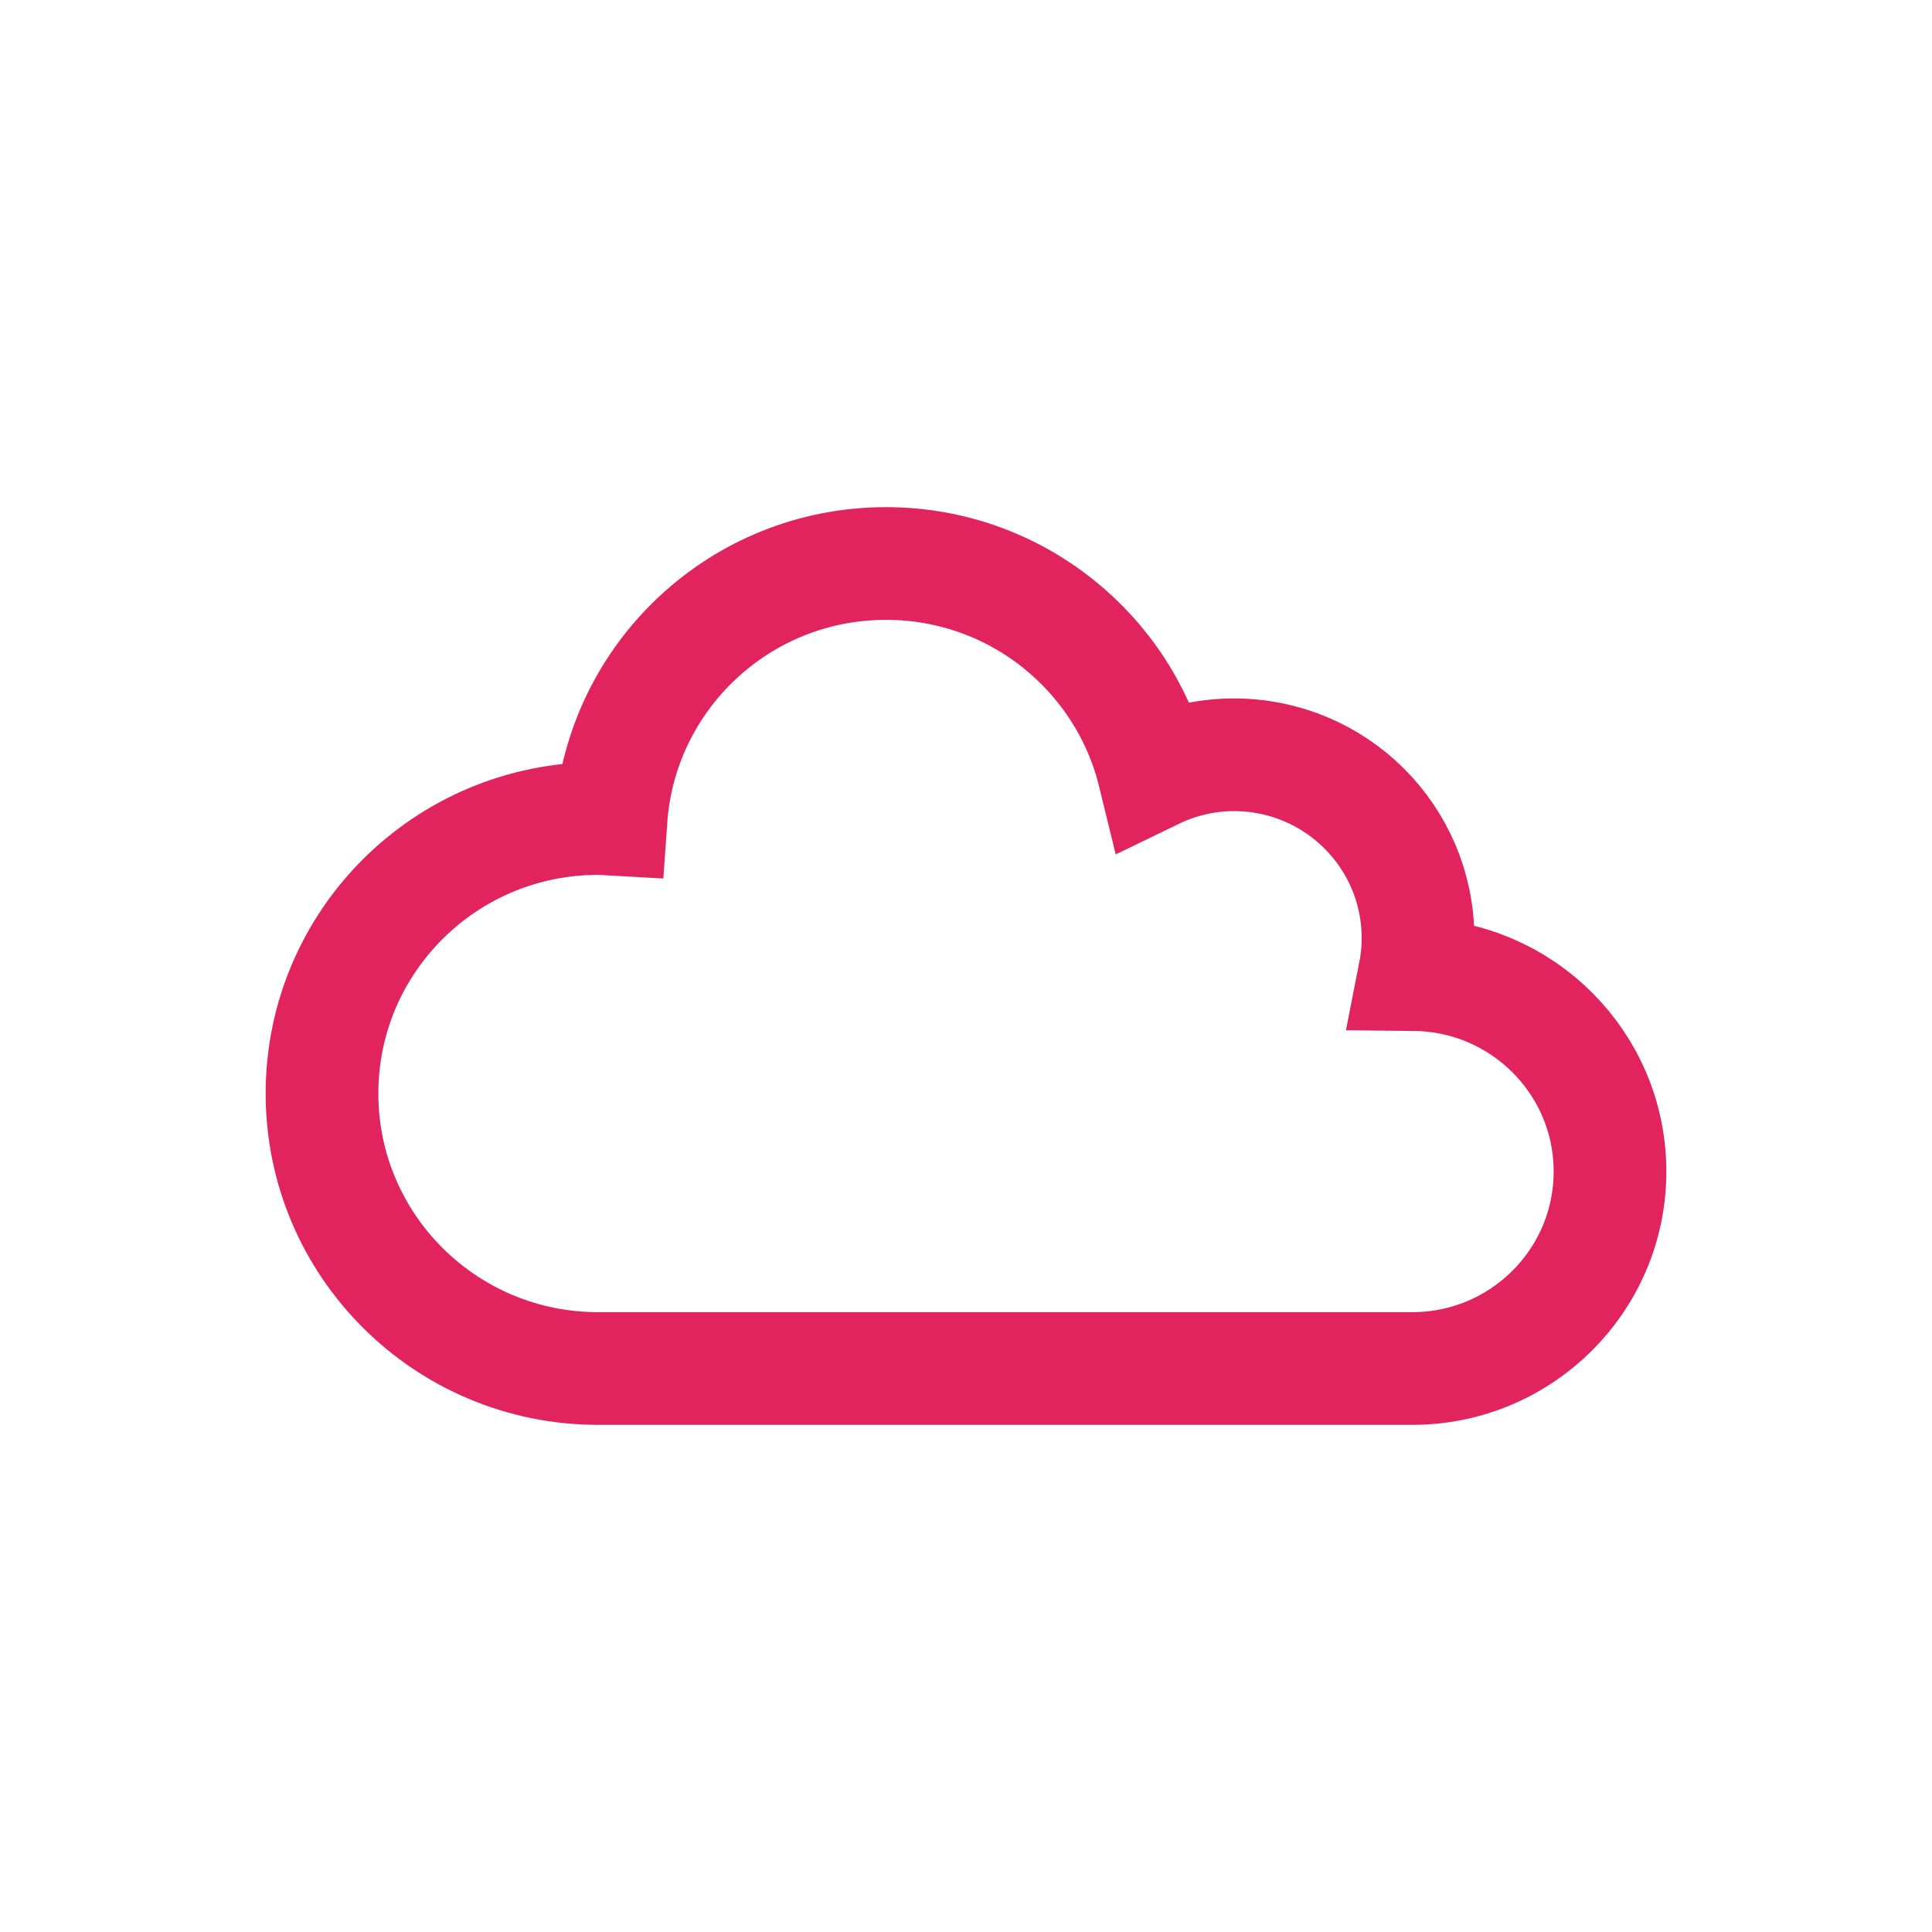
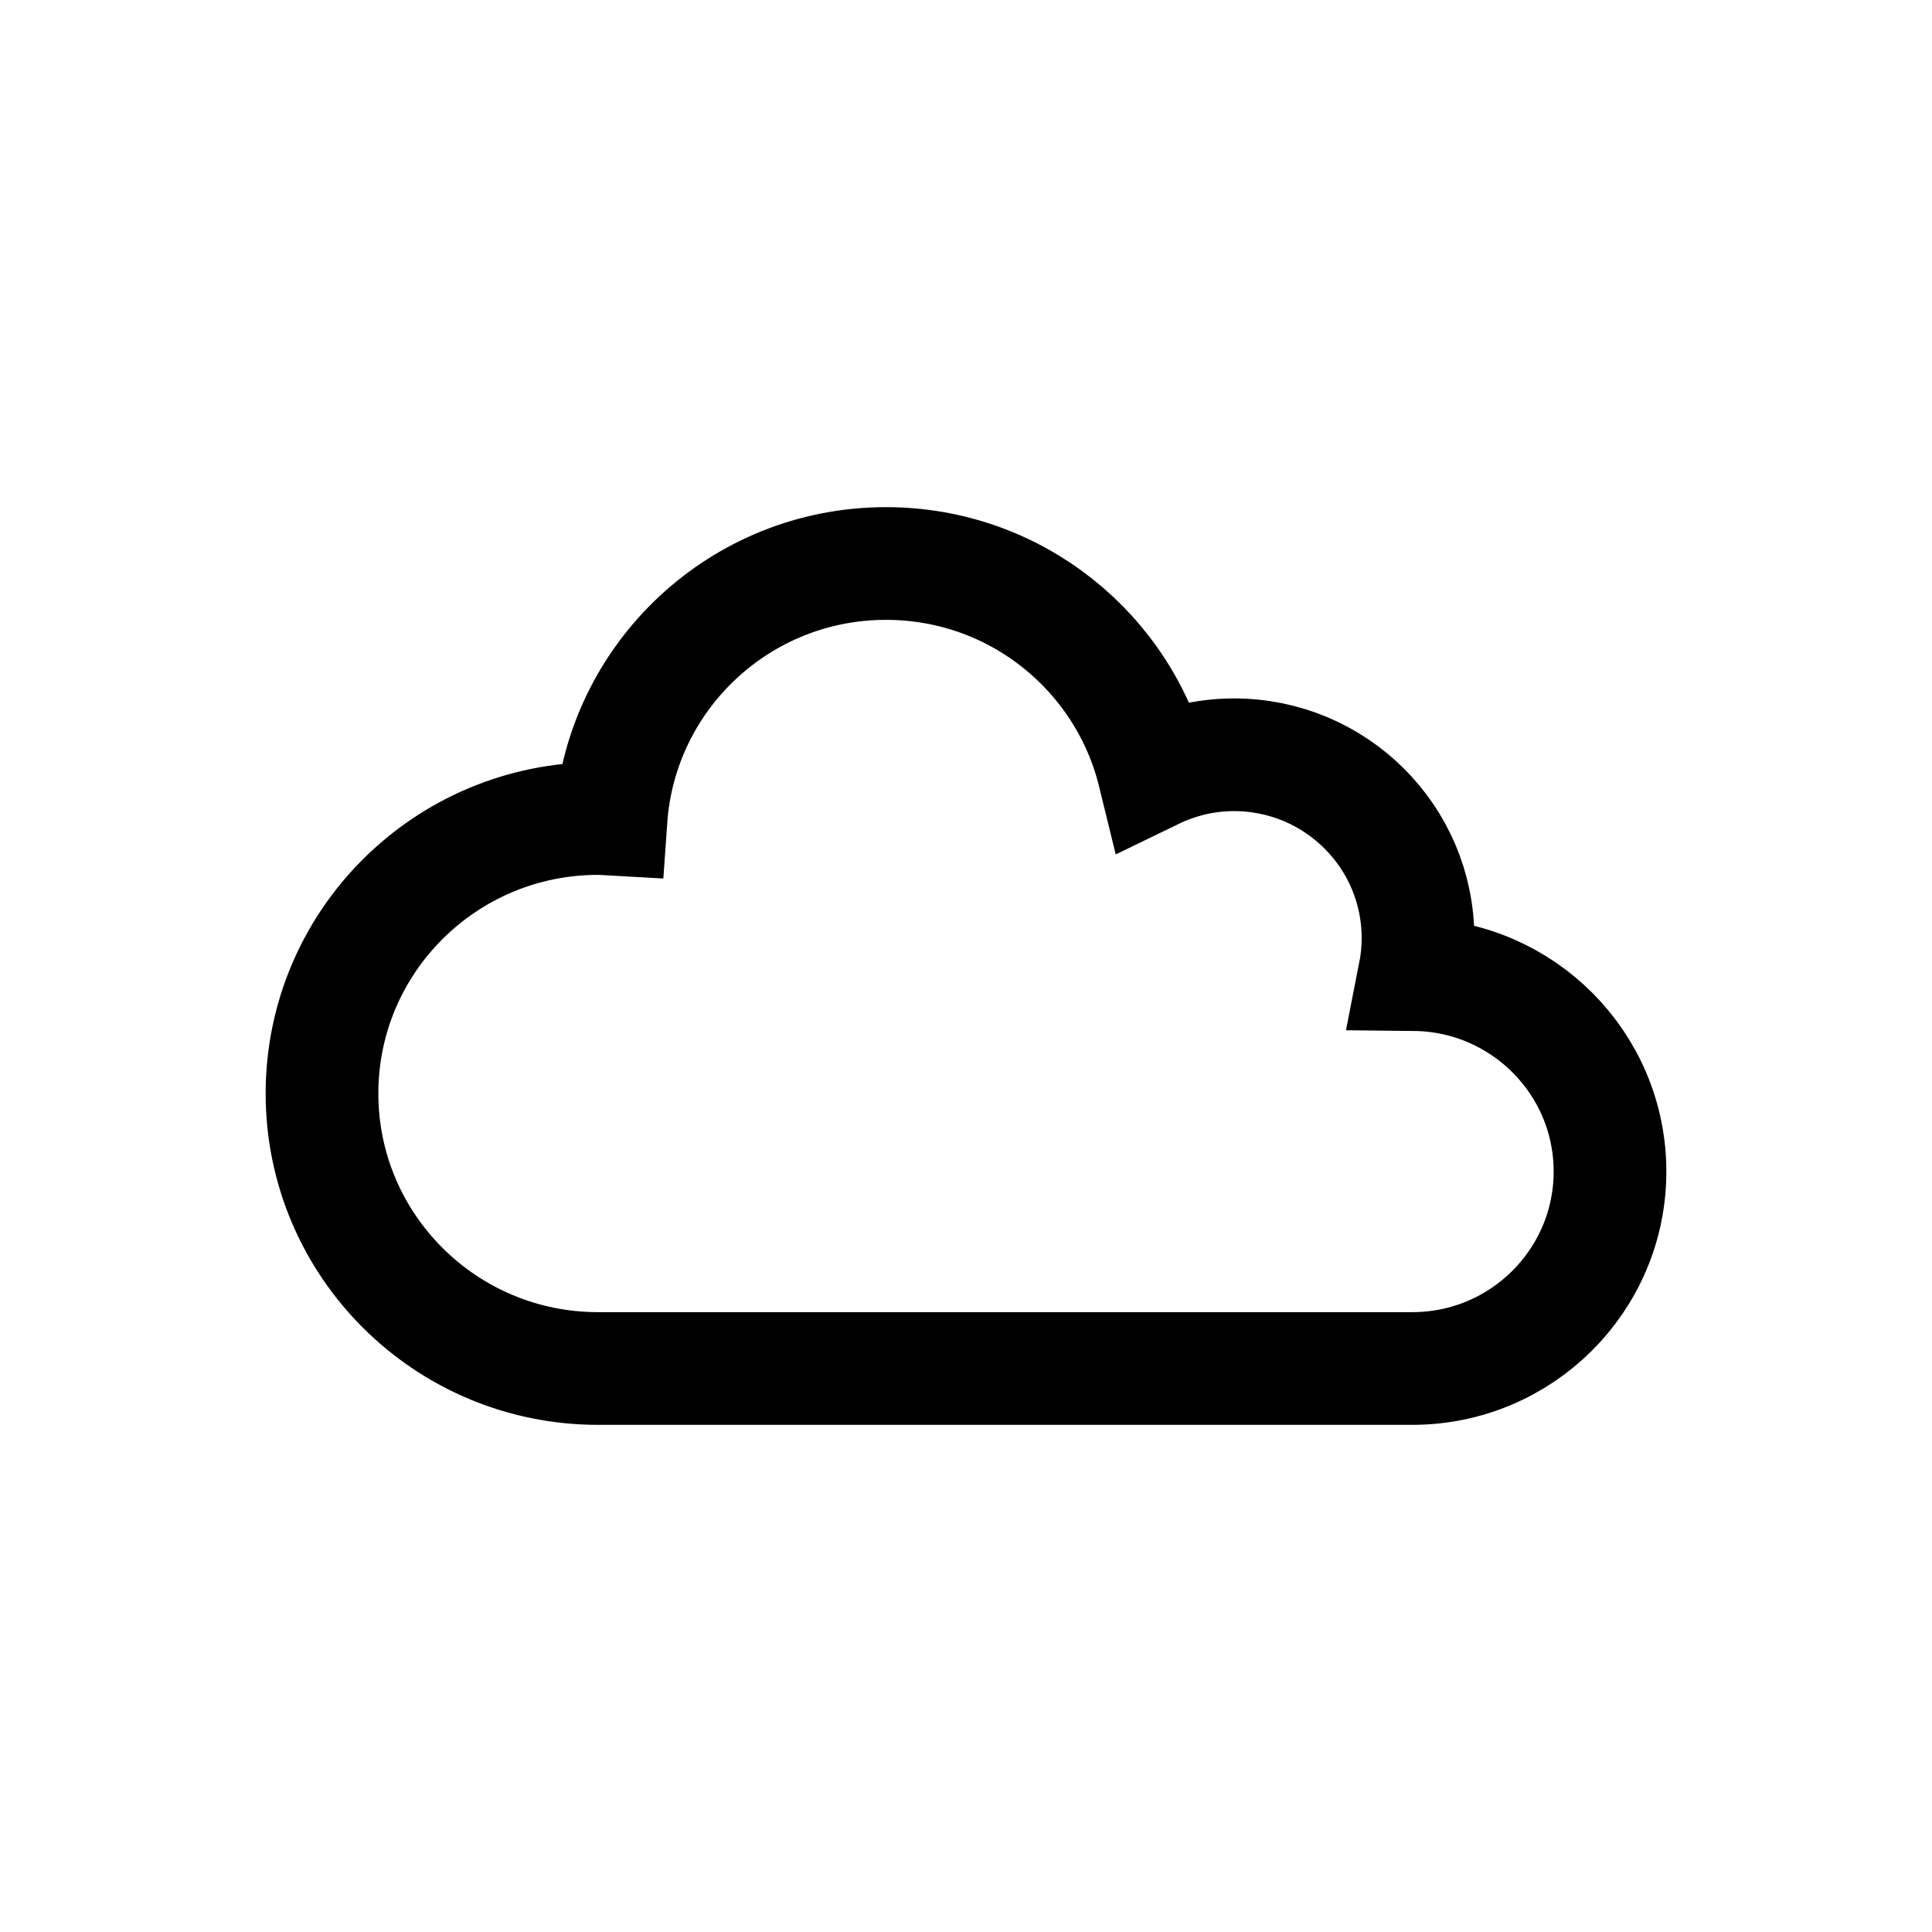
<svg xmlns="http://www.w3.org/2000/svg" width="24" height="24" viewBox="0 0 24 24">
-   <path fill="none" stroke="#E1245E" stroke-width="1.4" d="M20 14.553C20 15.904 18.9 17 17.544 17H7.429C5.535 17 4 15.47 4 13.584c0-1.887 1.535-3.416 3.429-3.416.054 0 .107.005.161.008C7.714 8.402 9.194 7 11.006 7c1.614 0 2.962 1.11 3.328 2.606.301-.146.638-.23.995-.23 1.263 0 2.286 1.019 2.286 2.277 0 .156-.016.307-.045.454 1.344.014 2.43 1.104 2.43 2.446z" />
+   <path fill="none" stroke="currentColor" stroke-width="1.4" d="M20 14.553C20 15.904 18.9 17 17.544 17H7.429C5.535 17 4 15.47 4 13.584c0-1.887 1.535-3.416 3.429-3.416.054 0 .107.005.161.008C7.714 8.402 9.194 7 11.006 7c1.614 0 2.962 1.11 3.328 2.606.301-.146.638-.23.995-.23 1.263 0 2.286 1.019 2.286 2.277 0 .156-.016.307-.045.454 1.344.014 2.43 1.104 2.43 2.446z" />
</svg>
